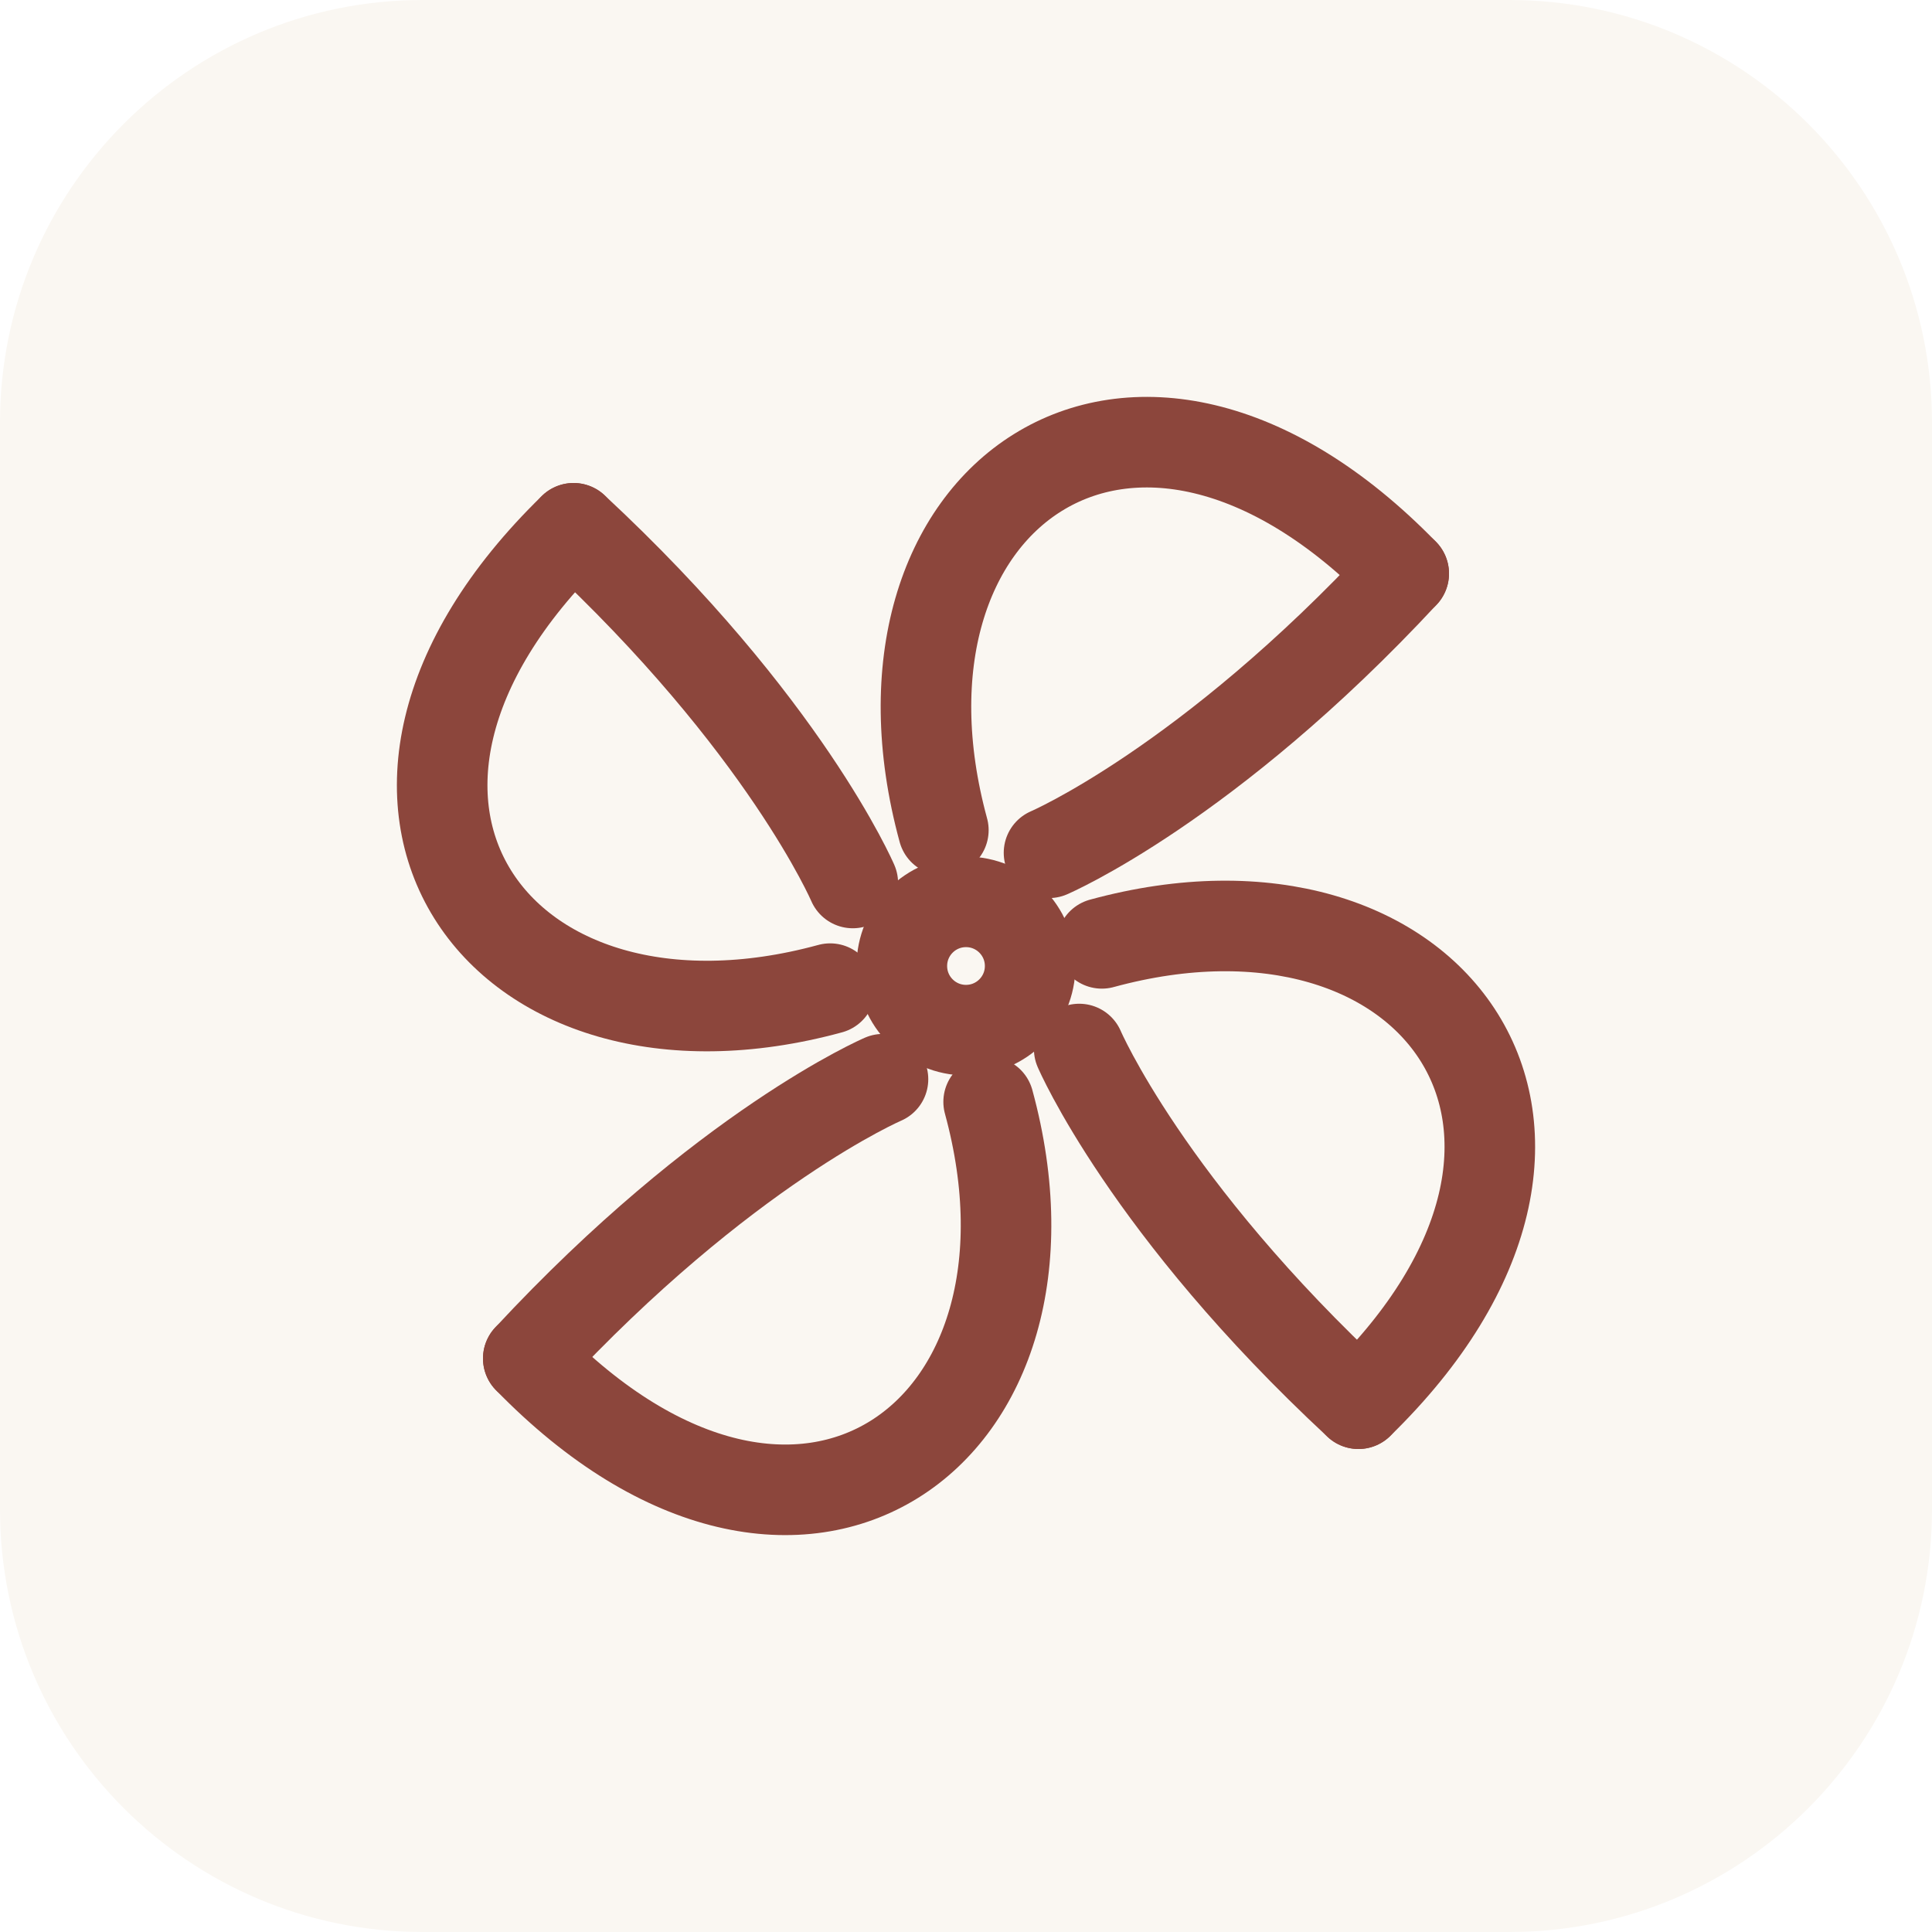
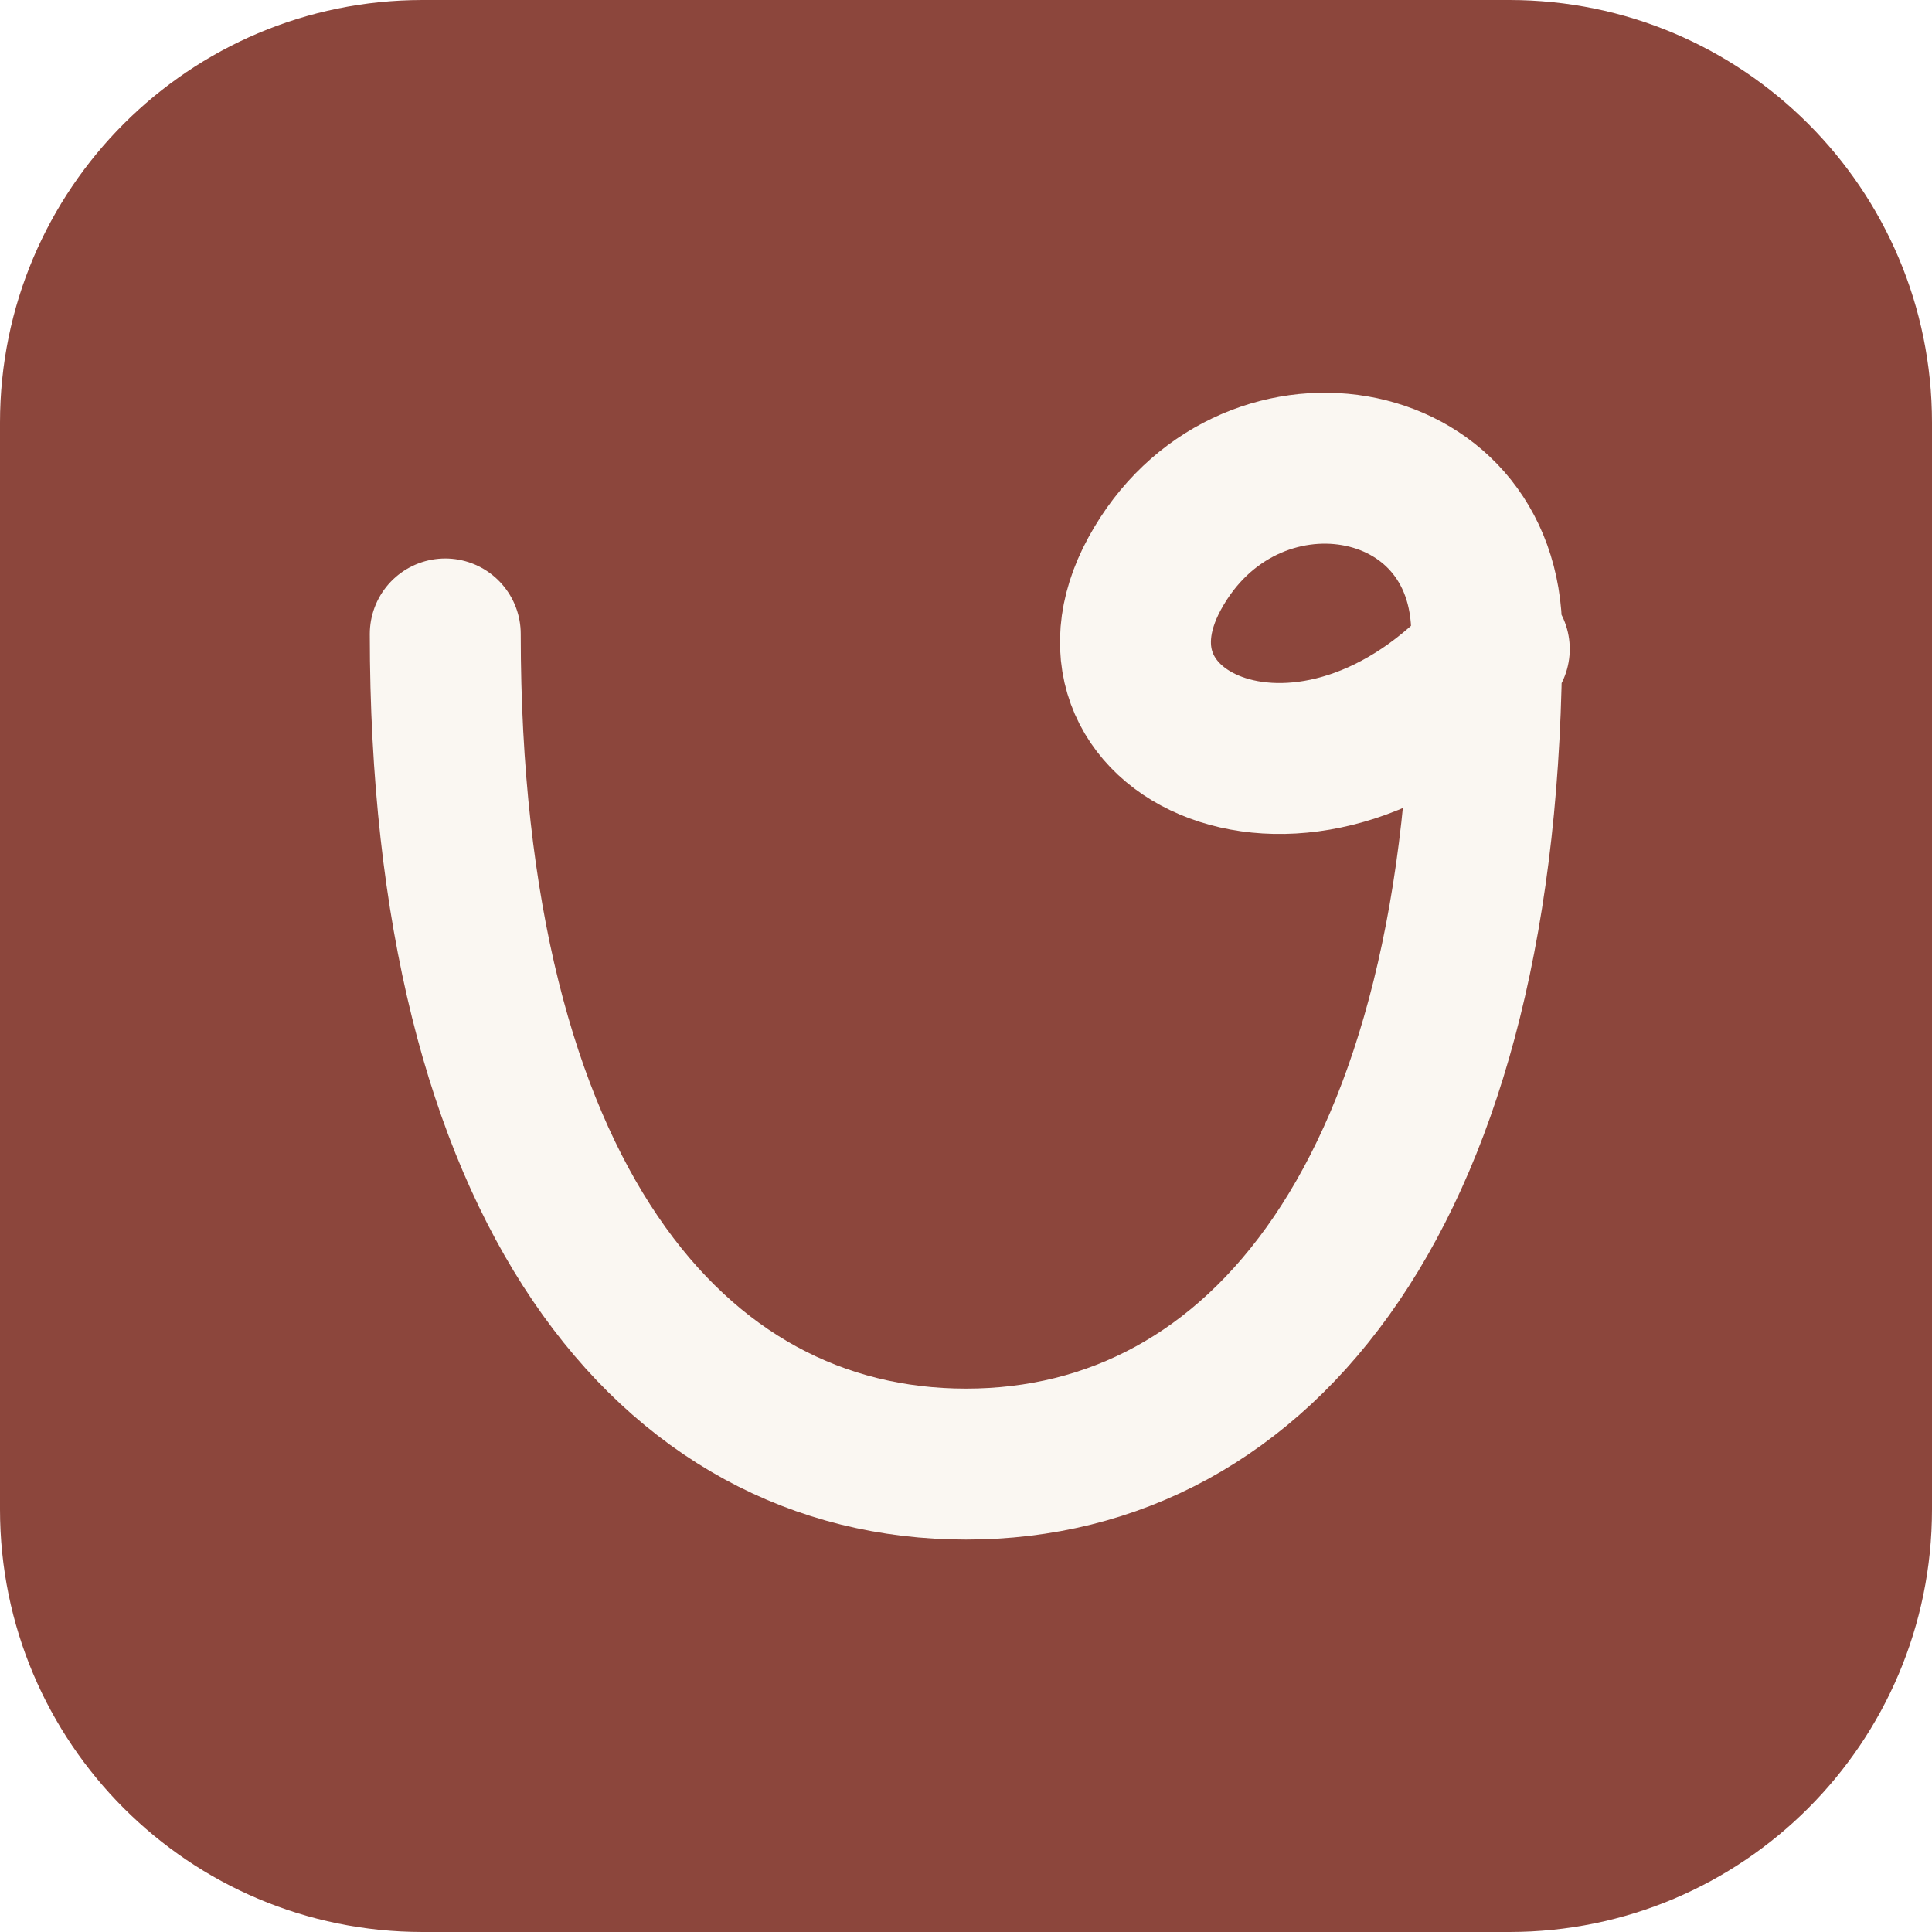
<svg xmlns="http://www.w3.org/2000/svg" viewBox="0 0 512 512">
-   <rect width="512" height="512" rx="112" fill="#faf7f2" />
-   <g fill="none" stroke="#8c463c" stroke-width="24" stroke-linecap="round" stroke-linejoin="round">
-     <path d="M 292.0 250.0 C 380.0 226.0 434.0 300.0 360.0 372.0" />
-     <path d="M 360.0 372.0 C 304.0 320.0 286.0 278.0 286.0 278.0" />
-     <path d="M 262.0 292.0 C 286.0 380.0 212.0 434.0 140.0 360.0" />
-     <path d="M 140.0 360.0 C 192.0 304.0 234.0 286.0 234.0 286.0" />
-     <path d="M 220.0 262.0 C 132.0 286.0 78.0 212.0 152.0 140.0" />
-     <path d="M 152.0 140.0 C 208.0 192.0 226.0 234.0 226.0 234.0" />
-     <path d="M 250.0 220.0 C 226.0 132.0 300.0 78.0 372.0 152.0" />
-     <path d="M 372.0 152.0 C 320.0 208.0 278.0 226.0 278.0 226.0" />
-     <circle cx="256" cy="256" r="17" />
-   </g>
+   <rect width="512" height="512" rx="112" fill="#8c463c" />
+   <path d="M118 168 C 118 316 178 388 256 388 C 334 388 394 316 394 168 C 394 118 330 108 306 152 C 282 196 348 226 396 172" fill="none" stroke="#faf7f2" stroke-width="40" stroke-linecap="round" />
</svg>
